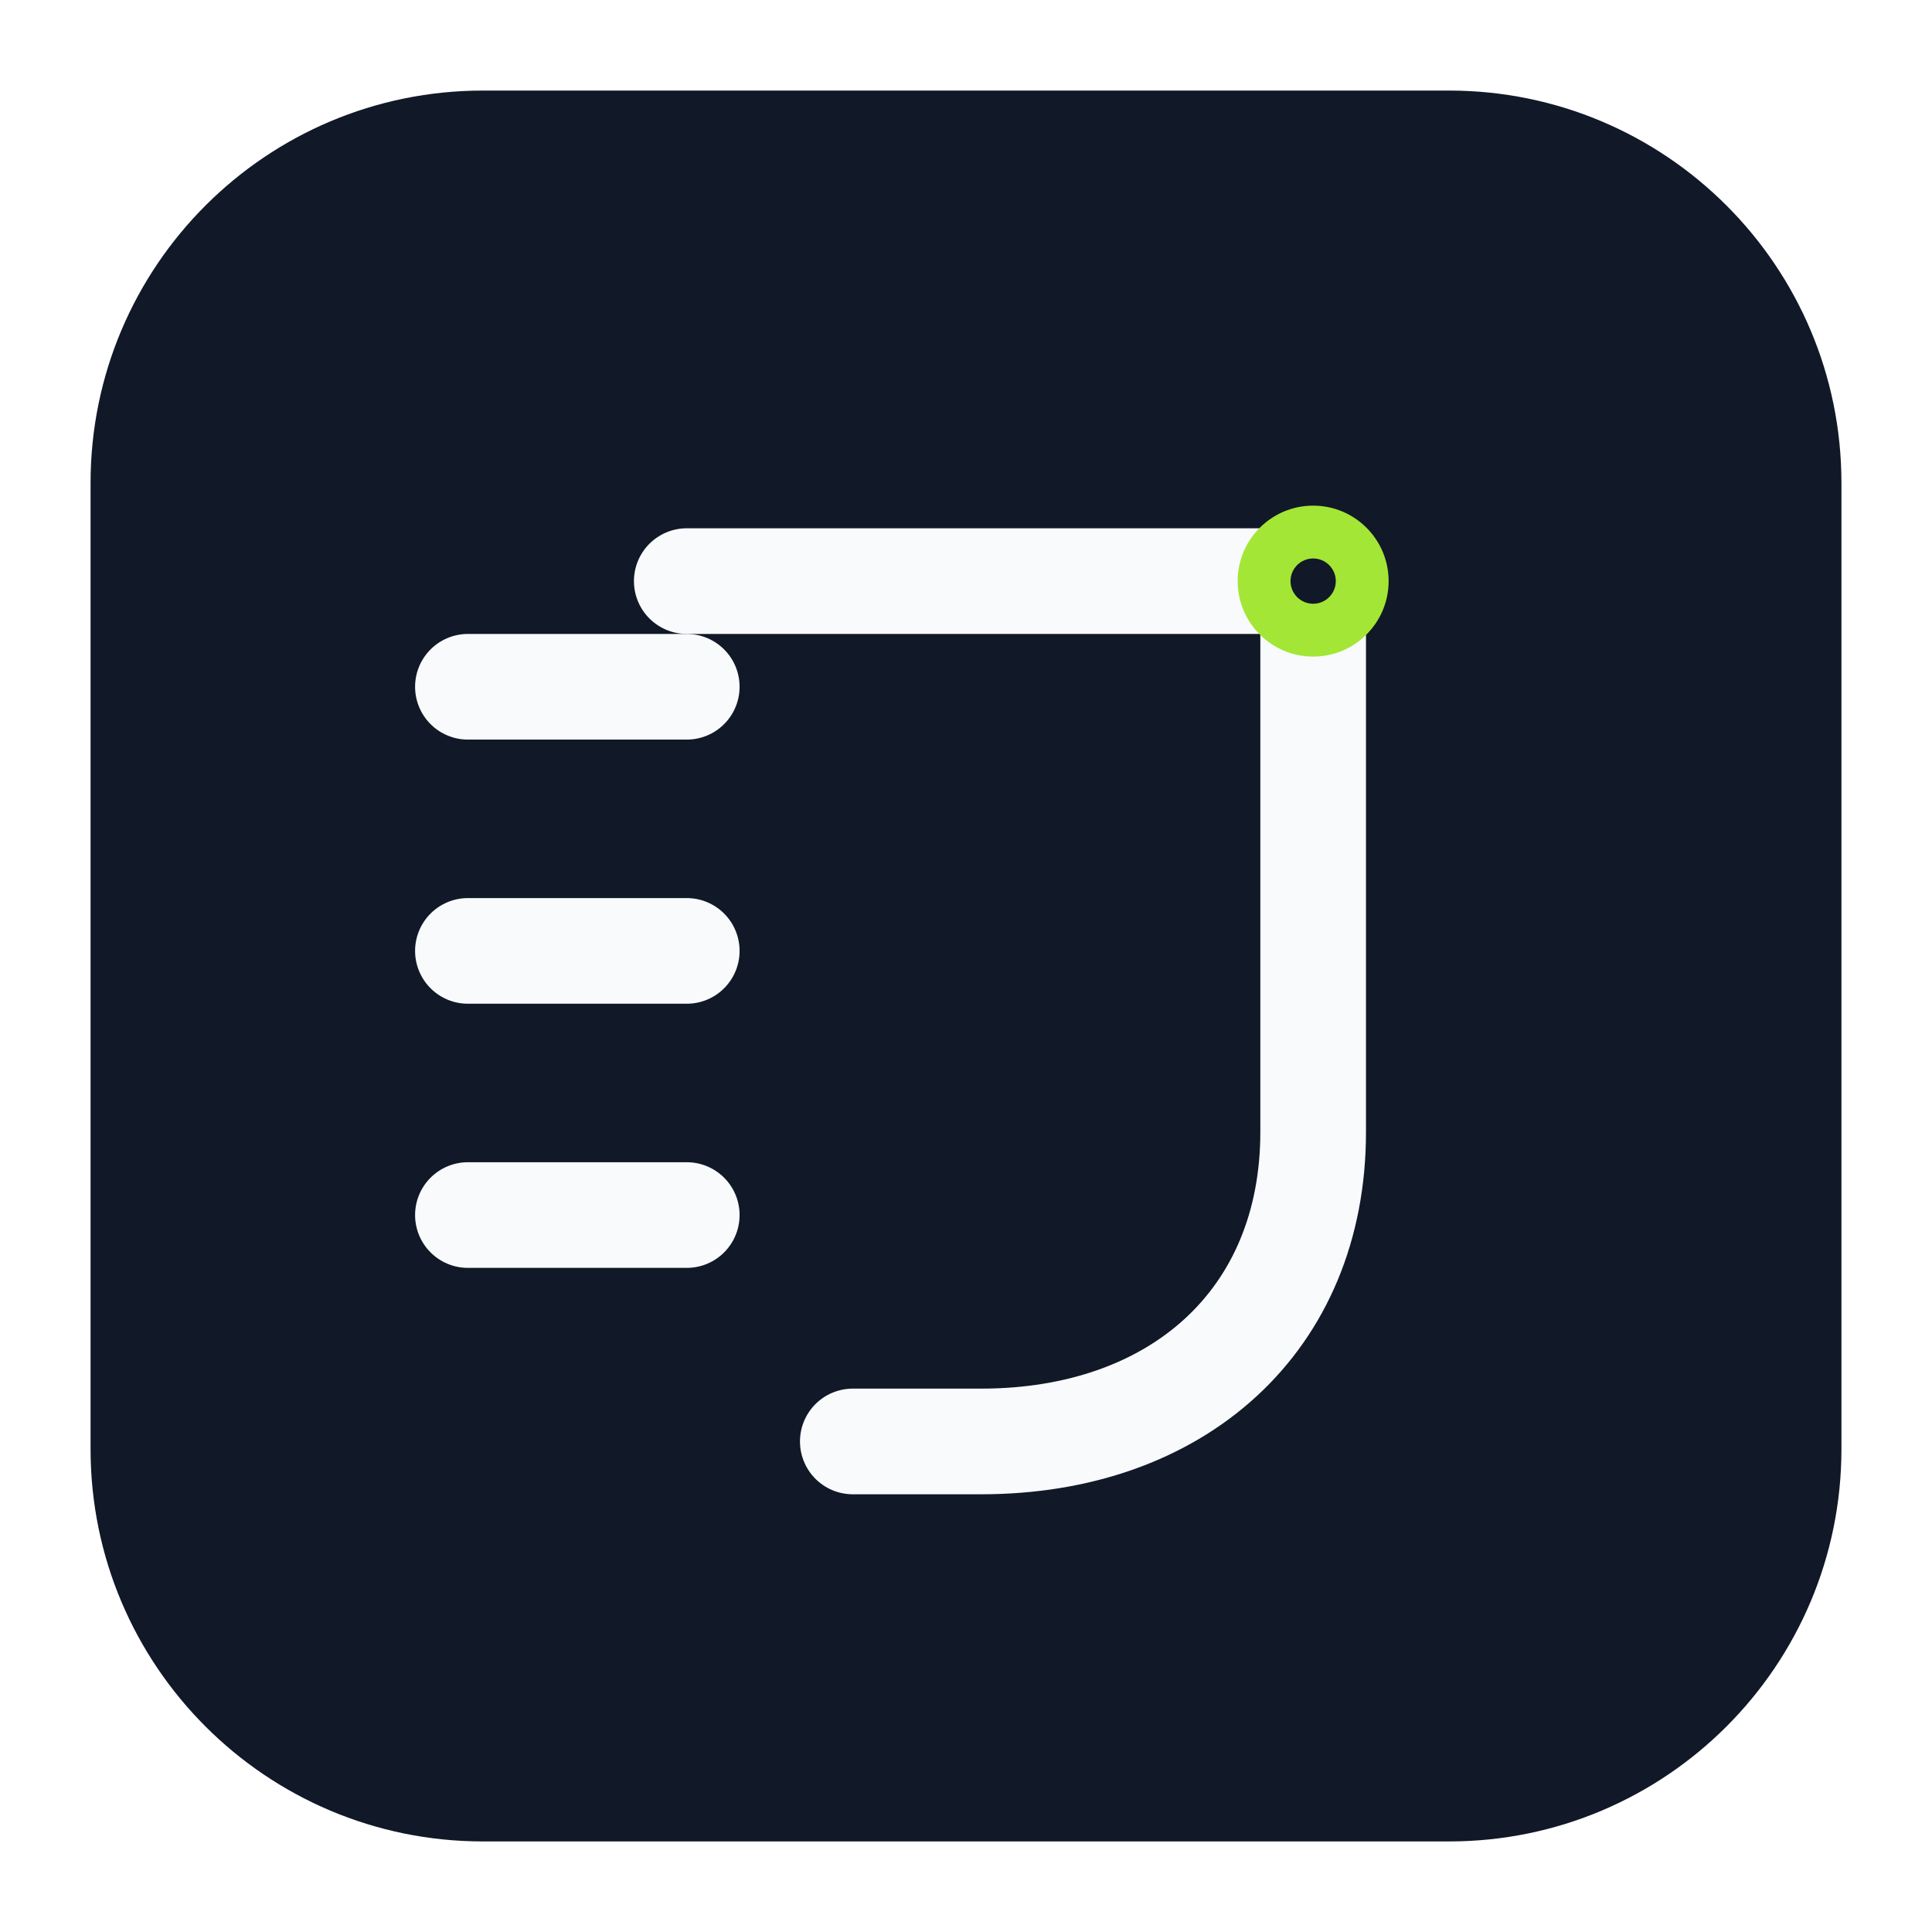
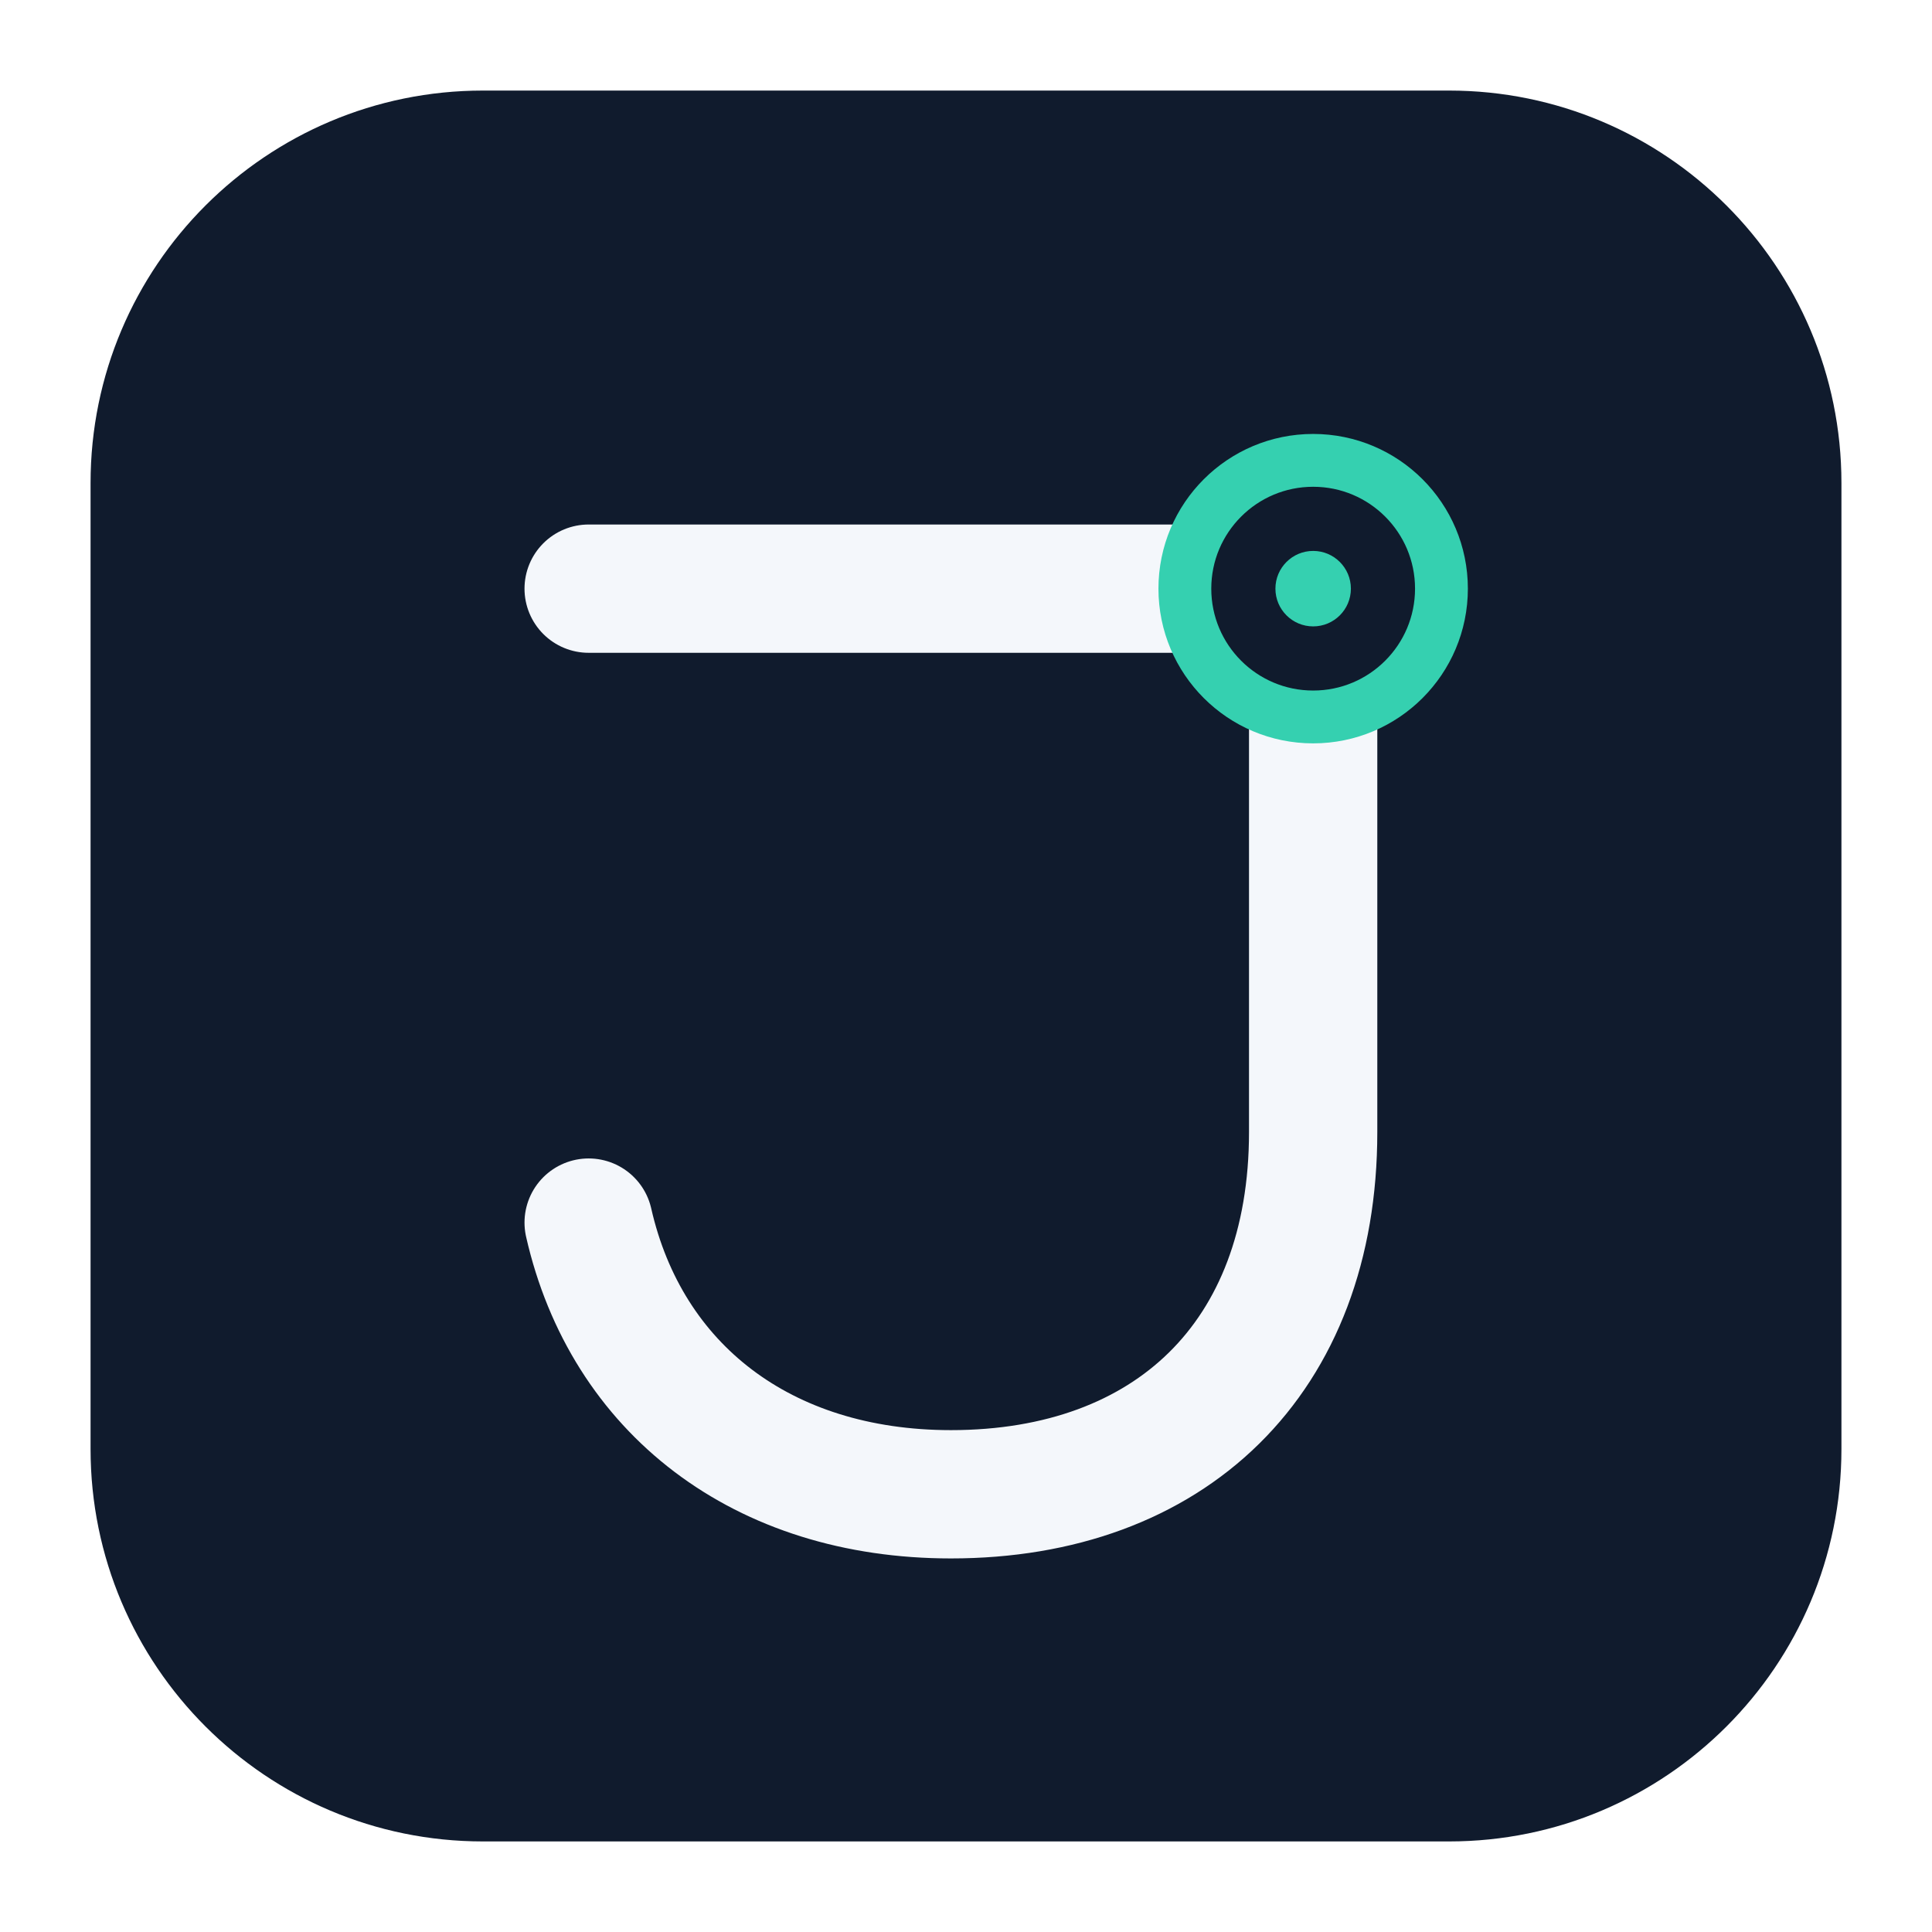
<svg xmlns="http://www.w3.org/2000/svg" viewBox="0 0 256 256" width="256" height="256" role="img" aria-labelledby="title desc">
-   <rect x="12" y="12" width="232" height="232" rx="52" fill="#111827" />
-   <g fill="none" stroke="#F8FAFC" stroke-width="14" stroke-linecap="round">
-     <path d="M62 91H91" />
-     <path d="M62 126H91" />
-     <path d="M62 161H91" />
-     <path d="M91 77H174V150C174 175 156 191 130 191H113" />
-   </g>
-   <circle cx="174" cy="77" r="10" fill="#A3E635" />
-   <circle cx="174" cy="77" r="3" fill="#111827" />
+   <rect x="12" y="12" width="232" height="232" rx="52" fill="#101B2D" />
+   <path d="M78 78H174V150C174 180 155 198 126 198C101 198 83 184 78 162" fill="none" stroke="#F4F7FB" stroke-width="17" stroke-linecap="round" stroke-linejoin="round" />
+   <circle cx="174" cy="78" r="17" fill="#101B2D" stroke="#35D0B0" stroke-width="7" />
+   <circle cx="174" cy="78" r="5" fill="#35D0B0" />
</svg>
